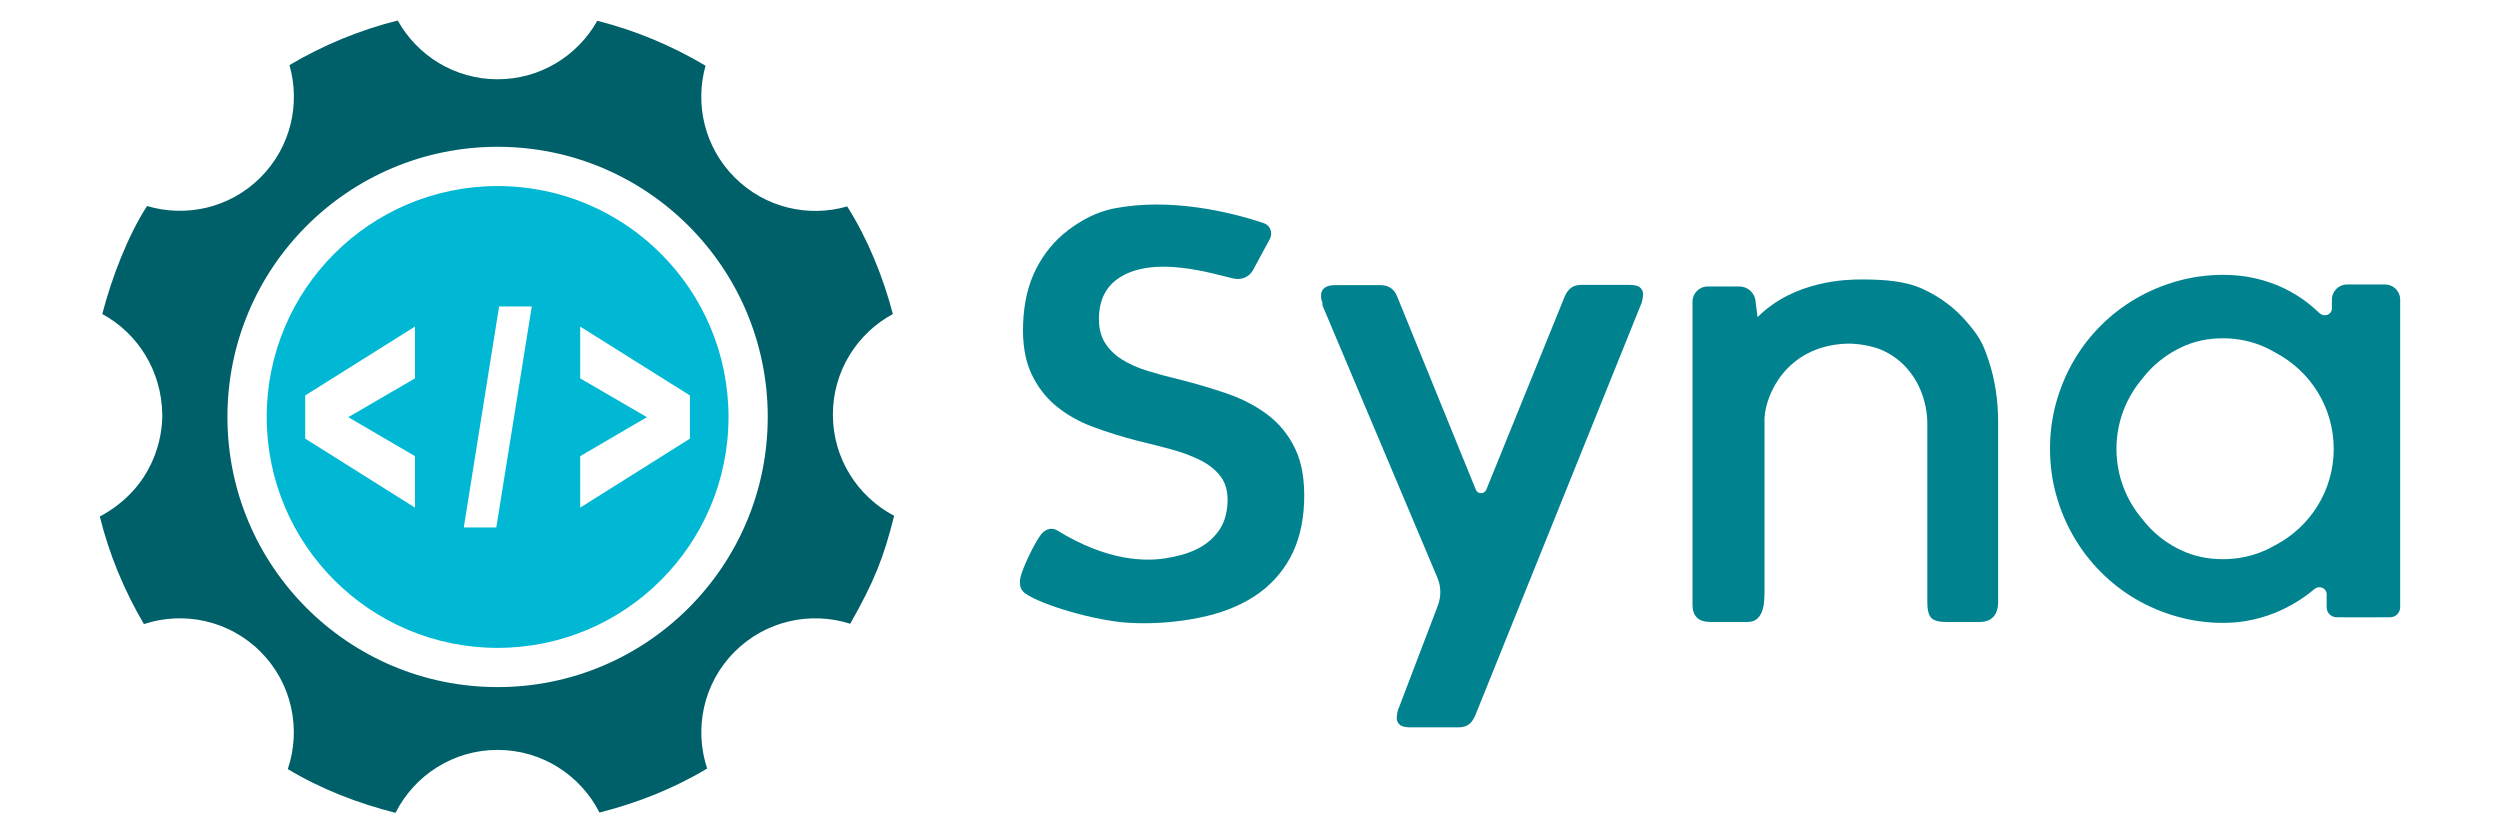
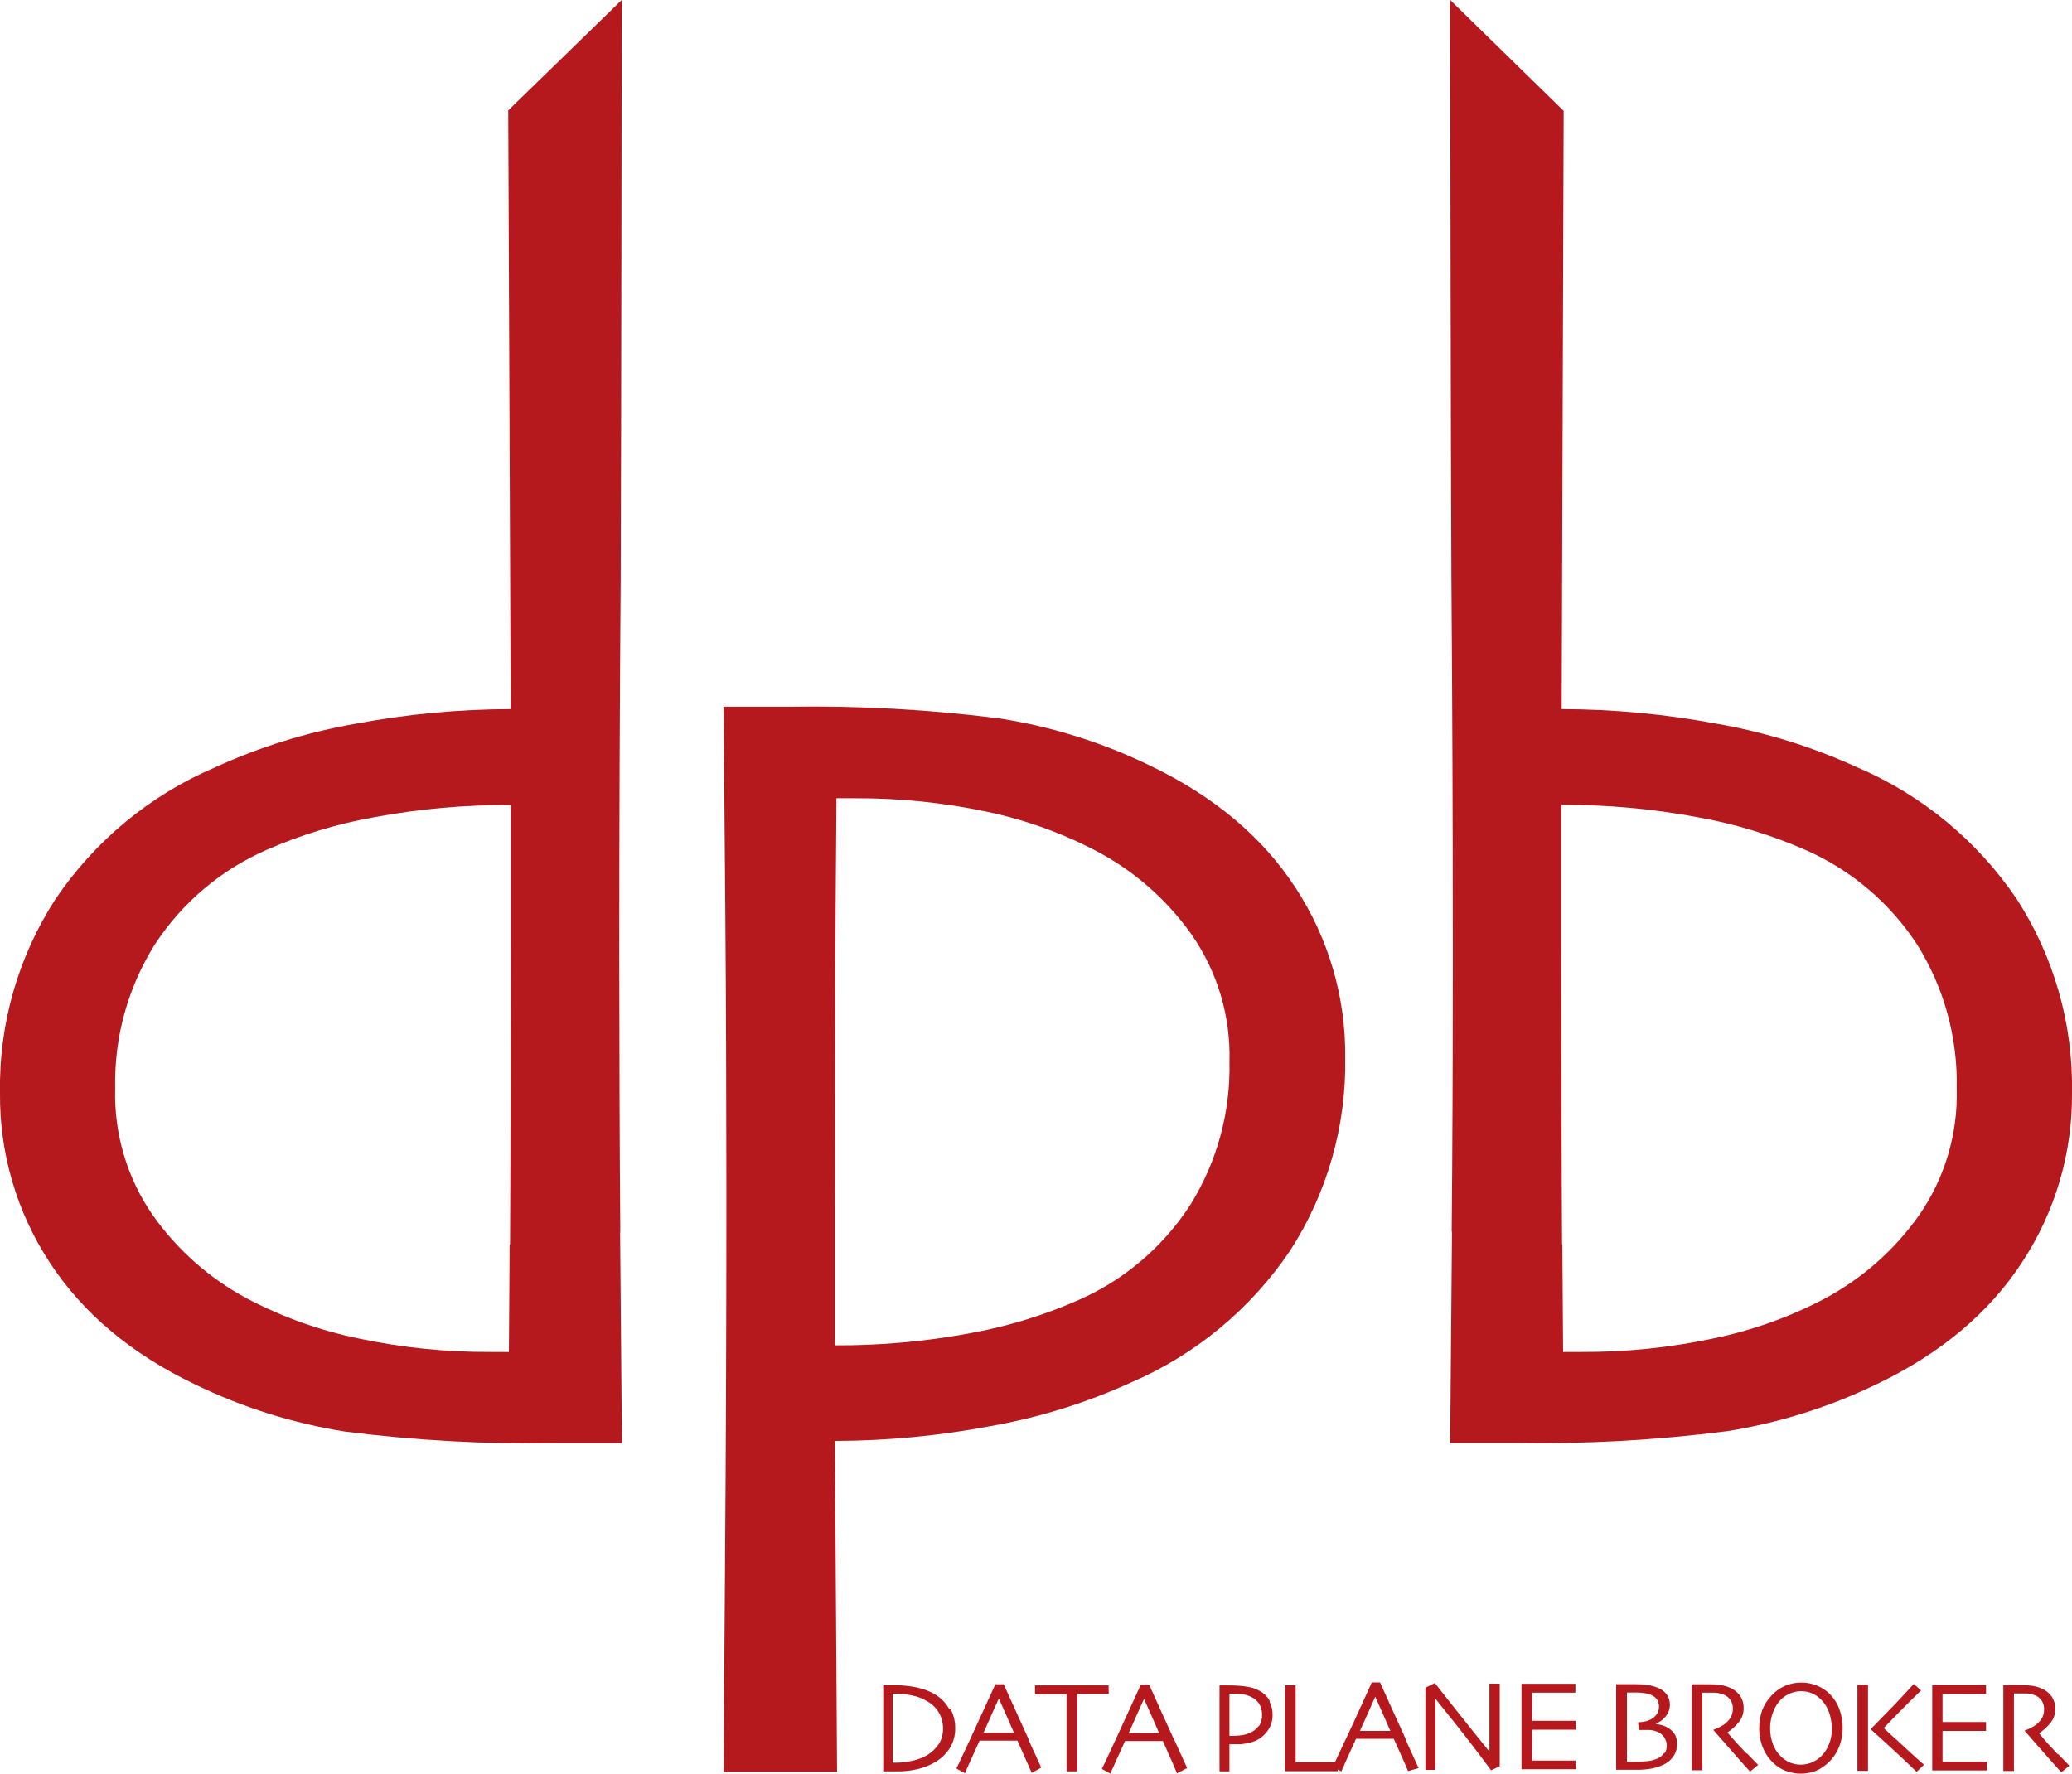
- <svg xmlns="http://www.w3.org/2000/svg" xml:space="preserve" enable-background="new 0 0 300 100" viewBox="0 0 300 100" height="100px" width="300px" y="0px" x="0px" id="Layer_1" version="1.1">
-   <defs id="defs23" />
-   <g transform="matrix(1.293572,0,0,1.293572,-44.03706,-14.67988)" id="g18">
-     <g id="g6">
-       <path style="fill:#006069" id="path2" d="m 111.307,49.808 c 0,-4.031 2.251,-7.537 5.564,-9.327 -0.896,-3.438 -2.358,-7.034 -4.238,-9.983 -3.587,1.035 -7.61,0.14 -10.435,-2.686 -2.809,-2.808 -3.707,-6.8 -2.703,-10.369 -3.177,-1.886 -6.558,-3.288 -10.044,-4.166 -1.815,3.235 -5.276,5.425 -9.249,5.425 -3.986,0 -7.455,-2.202 -9.263,-5.452 -3.497,0.874 -6.871,2.262 -10.044,4.136 1.028,3.583 0.135,7.604 -2.688,10.426 -2.85,2.85 -6.914,3.724 -10.523,2.648 -1.75,2.697 -3.275,6.615 -4.153,10.02 3.313,1.792 5.514,5.297 5.565,9.327 0.026,2.021 -0.715,6.72 -5.793,9.46 0.861,3.476 2.236,6.818 4.09,9.974 3.677,-1.211 7.887,-0.364 10.815,2.562 2.945,2.946 3.782,7.194 2.532,10.892 3.17,1.896 6.512,3.173 9.994,4.057 1.744,-3.462 5.328,-5.838 9.468,-5.838 4.129,0 7.705,2.364 9.454,5.812 3.487,-0.89 6.825,-2.188 9.987,-4.084 -1.221,-3.685 -0.378,-7.906 2.553,-10.838 2.901,-2.899 7.063,-3.759 10.719,-2.593 2.207,-3.89 3.117,-6.15 4.073,-10.016 -3.376,-1.774 -5.681,-5.31 -5.681,-9.387 z M 80.203,75.087 c -13.842,0 -25.062,-11.219 -25.062,-25.059 0,-13.843 11.22,-25.062 25.062,-25.062 13.841,0 25.061,11.218 25.061,25.062 0,13.84 -11.22,25.059 -25.061,25.059 z" />
-       <path style="fill:#00b8d4" id="path4" d="m 80.203,28.608 v 0 c -11.831,0 -21.419,9.59 -21.419,21.42 0,11.831 9.588,21.421 21.418,21.421 11.828,0 21.42,-9.589 21.423,-21.419 0,-10e-4 0,-10e-4 0,-10e-4 0,-11.831 -9.593,-21.421 -21.422,-21.421 z m -7.664,17.841 -6.188,3.599 6.188,3.615 v 4.776 L 62.358,52.04 v -4.008 l 10.181,-6.39 z m 7.544,13.831 h -3.016 l 3.276,-20.505 h 3.032 z m 17.962,-8.24 -10.179,6.399 v -4.776 l 6.188,-3.615 -6.188,-3.599 v -4.806 l 10.179,6.39 z" />
-     </g>
-     <g id="g16">
-       <path style="fill:#00838f" id="path8" d="m 170.904,77.701 c -0.158,0.381 -0.357,0.666 -0.603,0.848 -0.243,0.183 -0.566,0.274 -0.965,0.274 h -4.445 c -0.486,0 -0.821,-0.082 -1.004,-0.249 -0.184,-0.165 -0.275,-0.37 -0.275,-0.612 0,-0.123 0.022,-0.297 0.065,-0.522 0.045,-0.228 0.082,-0.357 0.118,-0.391 l 3.622,-9.496 c 0.324,-0.831 0.318,-1.763 -0.021,-2.589 l -10.65,-25.23 c 0,-0.035 -0.01,-0.062 -0.026,-0.079 V 39.42 c -0.089,-0.192 -0.131,-0.408 -0.131,-0.653 0,-0.296 0.105,-0.53 0.314,-0.705 0.209,-0.175 0.53,-0.261 0.965,-0.261 h 4.261 c 0.749,0 1.264,0.366 1.542,1.096 0,0 7.177,17.61 7.28,17.878 0.172,0.452 0.813,0.427 0.981,-0.028 l 7.246,-17.85 c 0.157,-0.382 0.357,-0.666 0.603,-0.848 0.241,-0.184 0.564,-0.274 0.965,-0.274 h 4.443 c 0.487,0 0.822,0.082 1.004,0.248 0.184,0.166 0.275,0.37 0.275,0.613 0,0.123 -0.022,0.296 -0.065,0.522 -0.043,0.227 -0.082,0.357 -0.117,0.392 z" />
-       <path style="fill:#00838f" id="path10" d="m 218.548,44.868 c -0.57,-1.754 -0.938,-2.344 -2.045,-3.644 -1.106,-1.298 -2.466,-2.32 -4.082,-3.066 -1.613,-0.746 -3.614,-0.886 -5.686,-0.886 -1.301,0 -6.222,0.065 -9.651,3.496 l -0.181,-1.44 c -0.053,-0.789 -0.708,-1.403 -1.499,-1.403 h -2.946 c -0.777,0 -1.407,0.628 -1.407,1.406 v 0.401 h 0.001 v 27.737 c 0,0.509 0.135,0.898 0.407,1.172 0.272,0.271 0.698,0.406 1.276,0.406 h 3.415 c 0.333,0 0.605,-0.079 0.817,-0.235 0.21,-0.158 0.373,-0.368 0.486,-0.631 0.114,-0.265 0.188,-0.563 0.226,-0.896 0.033,-0.334 0.052,-0.667 0.052,-1.001 V 50.161 c 0.107,-2.32 2.085,-6.619 7.425,-6.925 1.174,-0.067 2.676,0.211 3.571,0.632 0.896,0.421 1.645,0.983 2.25,1.685 0.607,0.703 1.067,1.497 1.383,2.383 0.315,0.886 0.474,1.795 0.474,2.724 v 16.598 c 0,0.667 0.119,1.132 0.355,1.396 0.237,0.264 0.707,0.394 1.409,0.394 h 3.068 c 0.561,0 0.99,-0.157 1.289,-0.473 0.299,-0.316 0.448,-0.79 0.448,-1.422 V 50.528 c 0.001,-2.017 -0.284,-3.904 -0.855,-5.66 z" />
-       <path style="fill:#00838f" id="path12" d="m 255.303,37.74 h -3.538 c -0.771,0 -1.397,0.624 -1.399,1.396 l -0.003,0.901 c -0.072,0.548 -0.751,0.739 -1.151,0.357 -0.302,-0.288 -0.616,-0.565 -0.948,-0.831 -0.705,-0.566 -1.472,-1.05 -2.297,-1.45 -0.829,-0.402 -1.719,-0.714 -2.67,-0.935 -0.95,-0.221 -1.951,-0.333 -3,-0.333 -1.476,0 -2.897,0.193 -4.267,0.579 -1.367,0.384 -2.651,0.926 -3.847,1.622 -1.198,0.698 -2.284,1.533 -3.258,2.509 -0.976,0.976 -1.813,2.061 -2.509,3.257 -0.697,1.196 -1.237,2.484 -1.623,3.861 -0.385,1.377 -0.578,2.812 -0.578,4.304 0,1.491 0.193,2.925 0.578,4.303 0.386,1.376 0.926,2.663 1.623,3.859 0.695,1.197 1.533,2.286 2.509,3.271 0.974,0.984 2.06,1.822 3.258,2.521 1.195,0.697 2.479,1.238 3.847,1.622 1.369,0.386 2.791,0.579 4.267,0.579 0.951,0 1.878,-0.103 2.778,-0.308 0.901,-0.205 1.755,-0.491 2.56,-0.86 0.802,-0.37 1.553,-0.803 2.25,-1.304 0.305,-0.218 0.597,-0.445 0.879,-0.678 0.415,-0.343 1.04,-0.107 1.113,0.411 v 1.285 c 0,0.514 0.415,0.93 0.931,0.93 h 0.58 c 0.034,0.003 0.062,0.007 0.1,0.007 h 3.072 c 0.063,0 0.124,-0.004 0.188,-0.007 h 1.021 c 0.514,0 0.93,-0.416 0.93,-0.93 v -0.515 -2.131 -25.114 -0.69 -0.093 c -0.002,-0.771 -0.627,-1.395 -1.396,-1.395 z M 245.12,61.92 c -0.305,0.172 -0.618,0.335 -0.944,0.482 -1.223,0.546 -2.536,0.819 -3.94,0.819 -1.387,0 -2.664,-0.273 -3.835,-0.819 -1.17,-0.547 -2.188,-1.288 -3.055,-2.223 -0.186,-0.2 -0.356,-0.411 -0.525,-0.623 -1.519,-1.765 -2.442,-4.057 -2.442,-6.566 0,-2.512 0.925,-4.803 2.443,-6.568 0.168,-0.213 0.339,-0.423 0.524,-0.623 0.867,-0.936 1.885,-1.681 3.055,-2.236 1.171,-0.554 2.448,-0.832 3.835,-0.832 1.404,0 2.718,0.278 3.94,0.832 0.343,0.157 0.671,0.332 0.99,0.519 3.192,1.691 5.368,5.044 5.368,8.908 0,3.882 -2.198,7.245 -5.414,8.93 z" />
-       <path style="fill:#00838f" id="path14" d="m 154.207,53.007 c -0.611,-1.289 -1.467,-2.35 -2.563,-3.177 -1.098,-0.829 -2.367,-1.489 -3.805,-1.982 -1.439,-0.493 -2.949,-0.937 -4.532,-1.331 -1.006,-0.242 -1.955,-0.5 -2.846,-0.777 -0.893,-0.276 -1.678,-0.629 -2.357,-1.056 -0.68,-0.428 -1.211,-0.959 -1.592,-1.593 -0.382,-0.634 -0.555,-1.429 -0.521,-2.385 0.059,-1.652 0.716,-2.87 1.976,-3.651 3.239,-2.008 8.547,-0.322 10.327,0.088 0.057,0.013 0.115,0.027 0.171,0.041 0.71,0.17 1.464,-0.126 1.811,-0.77 l 1.558,-2.88 c 0.307,-0.566 0.061,-1.274 -0.546,-1.481 -3.213,-1.084 -8.741,-2.37 -13.882,-1.372 -1.645,0.319 -3.046,1.093 -4.271,2.017 -1.226,0.924 -2.212,2.109 -2.958,3.559 -0.747,1.448 -1.156,3.167 -1.226,5.155 -0.065,1.802 0.182,3.313 0.739,4.535 0.557,1.223 1.328,2.241 2.314,3.056 0.985,0.815 2.137,1.467 3.453,1.954 1.316,0.488 2.702,0.918 4.153,1.291 1.099,0.264 2.146,0.529 3.141,0.803 0.996,0.27 1.891,0.606 2.685,1.01 0.793,0.405 1.413,0.911 1.862,1.517 0.447,0.609 0.655,1.392 0.621,2.347 -0.039,1.09 -0.325,1.996 -0.857,2.719 -0.534,0.723 -1.226,1.286 -2.076,1.687 -0.85,0.403 -1.807,0.652 -2.861,0.814 -1.848,0.282 -5.323,0.282 -9.994,-2.581 -0.613,-0.376 -1.278,-0.063 -1.649,0.553 -0.622,0.902 -1.523,2.855 -1.732,3.633 -0.182,0.673 -0.142,1.279 0.433,1.672 1.573,1.081 6.498,2.53 9.602,2.704 2.343,0.132 4.511,-0.074 6.498,-0.472 1.988,-0.4 3.687,-1.057 5.101,-1.973 1.414,-0.919 2.522,-2.105 3.327,-3.561 0.8,-1.454 1.239,-3.196 1.312,-5.223 0.066,-1.97 -0.205,-3.6 -0.816,-4.89 z" />
+ <svg xmlns="http://www.w3.org/2000/svg" viewBox="0 0 219.09 187.62">
+   <defs>
+     <style>.cls-1{fill:#b5191e;}</style>
+   </defs>
+   <g id="Layer_2" data-name="Layer 2">
+     <g id="Layer_1-2" data-name="Layer 1">
+       <path class="cls-1" d="M165.2,131.64q.08,10.67.08,11.35h2a65.62,65.62,0,0,0,13.8-1.41,44.62,44.62,0,0,0,11.82-4.21,28.93,28.93,0,0,0,10-8.81,22.39,22.39,0,0,0,4-13.43,27.55,27.55,0,0,0-4.18-15.22,27.09,27.09,0,0,0-11.78-10,50.39,50.39,0,0,0-11.52-3.49,76,76,0,0,0-14.32-1.29v14q0,21.78.07,32.45m-11.67-1.37q.12-12.95.12-29,0-20.28-.15-40C153.4,48.1,153.34,1,153.34,0l12,11.73L165.13,75a90.14,90.14,0,0,1,16.41,1.55,60.71,60.71,0,0,1,14.82,4.6,38.74,38.74,0,0,1,16.88,13.93,36.48,36.48,0,0,1,5.85,20.46,32.07,32.07,0,0,1-5.25,17.92q-5.24,8.06-15.35,12.91a56.61,56.61,0,0,1-15.88,5,157.09,157.09,0,0,1-22.5,1.25c-1,0-2.26,0-3.88,0l-2.89,0q.09-9.34.19-22.29" />
+       <path class="cls-1" d="M88.36,95.78c.06-7.11.08-10.9.08-11.35h2a66.27,66.27,0,0,1,13.79,1.4A44.63,44.63,0,0,1,116,90.05a28.71,28.71,0,0,1,10,8.8,22.4,22.4,0,0,1,4,13.44,27.43,27.43,0,0,1-4.18,15.21,27.06,27.06,0,0,1-11.78,10A50.8,50.8,0,0,1,102.62,141a76.07,76.07,0,0,1-14.33,1.29v-14q0-21.79.07-32.45M76.7,97.14q.1,13,.11,29,0,20.28-.15,40t-.15,21.26h12l-.23-35a89.47,89.47,0,0,0,16.42-1.56,61.43,61.43,0,0,0,14.82-4.59,38.79,38.79,0,0,0,16.87-13.94,36.48,36.48,0,0,0,5.85-20.46A32.18,32.18,0,0,0,137,93.91Q131.76,85.86,121.65,81a56.16,56.16,0,0,0-15.88-5,155.53,155.53,0,0,0-22.5-1.25l-3.87,0-2.89,0q.08,9.34.19,22.29" />
+       <path class="cls-1" d="M53.89,131.64q-.07,10.67-.08,11.35h-2A65.6,65.6,0,0,1,38,141.58a44.62,44.62,0,0,1-11.82-4.21,28.84,28.84,0,0,1-10-8.81,22.39,22.39,0,0,1-4-13.43,27.47,27.47,0,0,1,4.18-15.22,27,27,0,0,1,11.78-10,50.23,50.23,0,0,1,11.52-3.49A76,76,0,0,1,54,85.15v14q0,21.78-.07,32.45m11.66-1.37q-.1-12.95-.11-29,0-20.28.15-40C65.69,48.1,65.74,1,65.74,0l-12,11.68L54,75a90.14,90.14,0,0,0-16.41,1.55,60.71,60.71,0,0,0-14.82,4.6A38.68,38.68,0,0,0,5.85,95.12,36.48,36.48,0,0,0,0,115.58,32.14,32.14,0,0,0,5.24,133.5q5.25,8.06,15.36,12.91a56.61,56.61,0,0,0,15.88,5A157,157,0,0,0,59,152.64c1,0,2.25,0,3.88,0l2.88,0q-.08-9.34-.19-22.29" />
+       <path class="cls-1" d="M217.61,185.57c-.74-.78-1.42-1.52-2-2.25v0a5.37,5.37,0,0,0,1.12-1,2.27,2.27,0,0,0,.59-1.6,2.2,2.2,0,0,0-.39-1.3,2.43,2.43,0,0,0-1.07-.84,3.76,3.76,0,0,0-1.08-.29,8.66,8.66,0,0,0-1.15-.07h-1.13l-.67,0c0,1.61,0,2.73,0,3.34v1.26c0,1.16,0,2.13,0,2.91s0,1.31,0,1.58h1.12c0-.27,0-.94,0-2s0-1.91,0-2.53v-1.39c0-.66,0-1.42,0-2.28h.56l.81,0a2.79,2.79,0,0,1,.82.18,1.51,1.51,0,0,1,1,1.46,2,2,0,0,1-.19.91,2.54,2.54,0,0,1-.44.57,3.12,3.12,0,0,1-.72.49,3.59,3.59,0,0,1-.69.3v.06c1.26,1.44,2.19,2.51,2.8,3.19l1.06,1.18.85-.7-1.19-1.24m-7.54.83H205.4c0-.34,0-.77,0-1.27v-2H210v-.94h-4.6c0-.45,0-.93,0-1.44s0-1,0-1.53H210v-.94h-5.69q0,1.35,0,2.61v2c0,.94,0,1.84,0,2.71s0,1.45,0,1.71h5.78Zm-9.56-2.33c-.79-.72-1.24-1.14-1.34-1.24h0l1.55-1.6c.82-.84,1.62-1.63,2.4-2.38l-.77-.68c-.92,1-1.84,2-2.76,2.93s-1.52,1.57-1.8,1.85v0l1.72,1.56c1,.91,2.05,1.89,3.14,2.95l.78-.75c-1.15-1-2.13-1.93-2.92-2.66m-3,1.82c0-.71,0-1.72,0-3,0-.63,0-1.39,0-2.26s0-1.66,0-2.35h-1.12c0,.72,0,1.43,0,2.12s0,1.31,0,1.84c0,1.3,0,2.42,0,3.34s0,1.52,0,1.79h1.12c0-.27,0-.76,0-1.46m-4.15-1.29a3.6,3.6,0,0,1-.83,1.24,3.16,3.16,0,0,1-1,.64,3,3,0,0,1-2.26,0,2.93,2.93,0,0,1-.92-.6,3.65,3.65,0,0,1-.88-1.31,4.83,4.83,0,0,1-.31-1.75,4.71,4.71,0,0,1,.31-1.67,3.77,3.77,0,0,1,.84-1.35,3.2,3.2,0,0,1,1-.65,3,3,0,0,1,1.14-.22,3,3,0,0,1,1.13.22,3.09,3.09,0,0,1,.91.61,3.55,3.55,0,0,1,.91,1.43,5.47,5.47,0,0,1,.29,1.74,4.2,4.2,0,0,1-.33,1.68m1.14-3.75a4.56,4.56,0,0,0-1-1.6,4.11,4.11,0,0,0-1.36-.91,4.28,4.28,0,0,0-1.69-.33,4.2,4.2,0,0,0-1.72.35,4.07,4.07,0,0,0-1.4,1,4.57,4.57,0,0,0-1,1.55,5.5,5.5,0,0,0-.32,1.91,5.29,5.29,0,0,0,.4,2.11,4.55,4.55,0,0,0,1.07,1.56,3.89,3.89,0,0,0,1.34.86,4.44,4.44,0,0,0,1.59.29,4.31,4.31,0,0,0,1.61-.3,4.48,4.48,0,0,0,1.43-1,4.58,4.58,0,0,0,1-1.52,5.3,5.3,0,0,0,.38-2,5.54,5.54,0,0,0-.35-2m-9.79,4.72c-.74-.78-1.42-1.52-2.05-2.25v0a5.16,5.16,0,0,0,1.13-1,2.27,2.27,0,0,0,.59-1.6,2.2,2.2,0,0,0-.39-1.3,2.49,2.49,0,0,0-1.07-.84,3.76,3.76,0,0,0-1.08-.29,8.77,8.77,0,0,0-1.15-.07h-1.13l-.68,0c0,1.61,0,2.73,0,3.34v1.26c0,1.16,0,2.13,0,2.91s0,1.31,0,1.58H180c0-.27,0-.94,0-2s0-1.91,0-2.53v-1.39c0-.66,0-1.42,0-2.28h.56l.8,0a2.86,2.86,0,0,1,.83.18,1.55,1.55,0,0,1,.76.56,1.51,1.51,0,0,1,.28.9,2,2,0,0,1-.19.91,2.54,2.54,0,0,1-.44.57,3.12,3.12,0,0,1-.72.49,3.88,3.88,0,0,1-.69.3v.06c1.26,1.44,2.19,2.51,2.8,3.19l1.06,1.18.85-.7-1.19-1.24m-8.72-.06a1.57,1.57,0,0,1-.59.55,3.14,3.14,0,0,1-1.13.34,12.74,12.74,0,0,1-1.44.08h-.44l-.36,0s0-.47,0-1.26,0-1.57,0-2.35v-1.61c0-.75,0-1.45,0-2.11H173a5.49,5.49,0,0,1,.93.07,2.62,2.62,0,0,1,.73.22,1.36,1.36,0,0,1,.56.47,1.32,1.32,0,0,1,.2.72,1.41,1.41,0,0,1-.18.71,1.67,1.67,0,0,1-.47.52,2.24,2.24,0,0,1-.68.32,3.91,3.91,0,0,1-.89.12l.11.81h.92a2.5,2.5,0,0,1,.88.14,1.72,1.72,0,0,1,.64.37,1.92,1.92,0,0,1,.36.53,1.38,1.38,0,0,1,.13.62,1.52,1.52,0,0,1-.21.8m1.21-1.7a2,2,0,0,0-.44-.65,2.35,2.35,0,0,0-.77-.51,3.19,3.19,0,0,0-.91-.22v-.07a2.23,2.23,0,0,0,1-.74,1.88,1.88,0,0,0,.45-1.24,1.77,1.77,0,0,0-.36-1.12,2.14,2.14,0,0,0-1-.7,4.42,4.42,0,0,0-1-.26,8.71,8.71,0,0,0-1.29-.09l-1.28,0-.75,0s0,.44,0,1.21,0,1.83,0,3.17c0,.7,0,1.43,0,2.21s0,1.59,0,2.46l.8,0c.47,0,.93,0,1.38,0a7.85,7.85,0,0,0,1.61-.14,5,5,0,0,0,1.3-.44,2.6,2.6,0,0,0,1-.89,2.23,2.23,0,0,0,.35-1.22,2.19,2.19,0,0,0-.15-.87m-10.59,2.59H162c0-.34,0-.77,0-1.27s0-1.18,0-2h4.61v-.94h-4.61c0-.45,0-.93,0-1.44s0-1,0-1.53h4.58v-.94h-5.7q0,1.35,0,2.61c0,.85,0,1.52,0,2,0,.94,0,1.84,0,2.71s0,1.45,0,1.71h5.78Zm-9.1-8.14c0,.79,0,2,0,3.67s0,2.82,0,3.52h0q-1.73-2.13-3.69-4.61l-2.08-2.64-1,.49c0,.91,0,1.78,0,2.59v2c0,1.24,0,2.2,0,2.89s0,1.1,0,1.21h1.06q0-.4,0-3.06c0-1.76,0-3.26,0-4.47h0c.18.24.87,1.09,2.06,2.58s2.47,3.16,3.83,5l.91-.44s0-.45,0-1.21,0-1.78,0-3.07c0-.4,0-1.06,0-2s0-1.73,0-2.44Zm-10.47,5H143.8l.8-1.78c.32-.72.59-1.34.82-1.83h0l.84,1.89.76,1.73Zm1.58.77q-1.31-2.85-2.67-5.89h-.88c-.92,2-1.8,4-2.66,5.8s-1.34,2.88-1.46,3.11l.91.5c0-.07.18-.4.43-1l1.11-2.45h4c.45,1,.8,1.79,1.08,2.41s.41,1,.43,1L150,187l-1.37-3m-7.22,2.37H137s0-.46,0-1.26v-4.86c0-.76,0-1.44,0-2h-1.12c0,.27,0,.74,0,1.42s0,1.65,0,2.94c0,.77,0,1.55,0,2.35s0,1.59,0,2.37h5.57Zm-8.33-3.81a2.19,2.19,0,0,1-1,.75,3.05,3.05,0,0,1-.88.23,8.27,8.27,0,0,1-1,.06H130v-.78c0-.46,0-.86,0-1.19s0-.87,0-1.5,0-1,0-1h.25c.34,0,.66,0,1,.05a2.78,2.78,0,0,1,.88.22,2.11,2.11,0,0,1,1,.78,2.16,2.16,0,0,1,.32,1.19,2,2,0,0,1-.34,1.21m1.17-2.66a2.6,2.6,0,0,0-.94-1,3.87,3.87,0,0,0-1.39-.51,11.41,11.41,0,0,0-2-.15h-1q0,1.31,0,2.37v1.8c0,1.54,0,2.68,0,3.41s0,1.24,0,1.51H130v-2.87c.44,0,.85,0,1.21,0a7,7,0,0,0,1-.18,3.09,3.09,0,0,0,1.71-1.09,2.77,2.77,0,0,0,.64-1.79,3,3,0,0,0-.32-1.45m-11.64,3.33h-3.25c.21-.46.47-1.05.79-1.78s.6-1.34.83-1.83h0l.84,1.89.76,1.73Zm1.58.77q-1.31-2.85-2.67-5.89h-.88q-1.38,3-2.66,5.8c-.85,1.84-1.34,2.88-1.46,3.11l.91.5c0-.07.17-.4.43-1l1.11-2.45h4c.44,1,.8,1.79,1.07,2.41s.42,1,.44,1l1.06-.55-1.37-3m-6.94-5.74h-7.78v.94h3.34c0,1,0,1.68,0,2.15v1.88c0,.8,0,1.62,0,2.46s0,1.39,0,1.66h1.13c0-.27,0-.82,0-1.64s0-1.63,0-2.43,0-1.48,0-2,0-1.19,0-2.12h3.33Zm-10,5H104c.21-.46.47-1.05.79-1.78s.6-1.34.83-1.83h0q.45,1,.84,1.89c.27.6.52,1.18.76,1.73Zm1.58.77q-1.3-2.85-2.67-5.89h-.88q-1.38,3-2.66,5.8c-.86,1.84-1.34,2.88-1.46,3.11l.91.5c0-.07.17-.4.43-1l1.11-2.45h4c.44,1,.8,1.79,1.07,2.41l.44,1,1-.55c0-.08-.49-1.07-1.36-3m-9.48.52a3.87,3.87,0,0,1-1.24,1.17,5.46,5.46,0,0,1-1.5.57,7.64,7.64,0,0,1-1.77.21h-.35c0-1.29,0-2.31,0-3v-2.52c0-.47,0-1.07,0-1.78h.35a8.24,8.24,0,0,1,1.69.19,4.88,4.88,0,0,1,1.7.67,3.22,3.22,0,0,1,1.2,1.24,3.29,3.29,0,0,1,.38,1.6,3,3,0,0,1-.47,1.69m1.15-3.73A4.2,4.2,0,0,0,99,179.29a6,6,0,0,0-1.94-.79,11,11,0,0,0-2.49-.26H93.39c0,1.08,0,2,0,2.77s0,1.38,0,1.87c0,.91,0,1.88,0,2.9s0,1.54,0,1.57h1.43a9.06,9.06,0,0,0,2.25-.25,7,7,0,0,0,1.82-.73,4.58,4.58,0,0,0,1.52-1.45,3.82,3.82,0,0,0,.59-2.1,4.22,4.22,0,0,0-.48-2.05" />
    </g>
  </g>
</svg>
